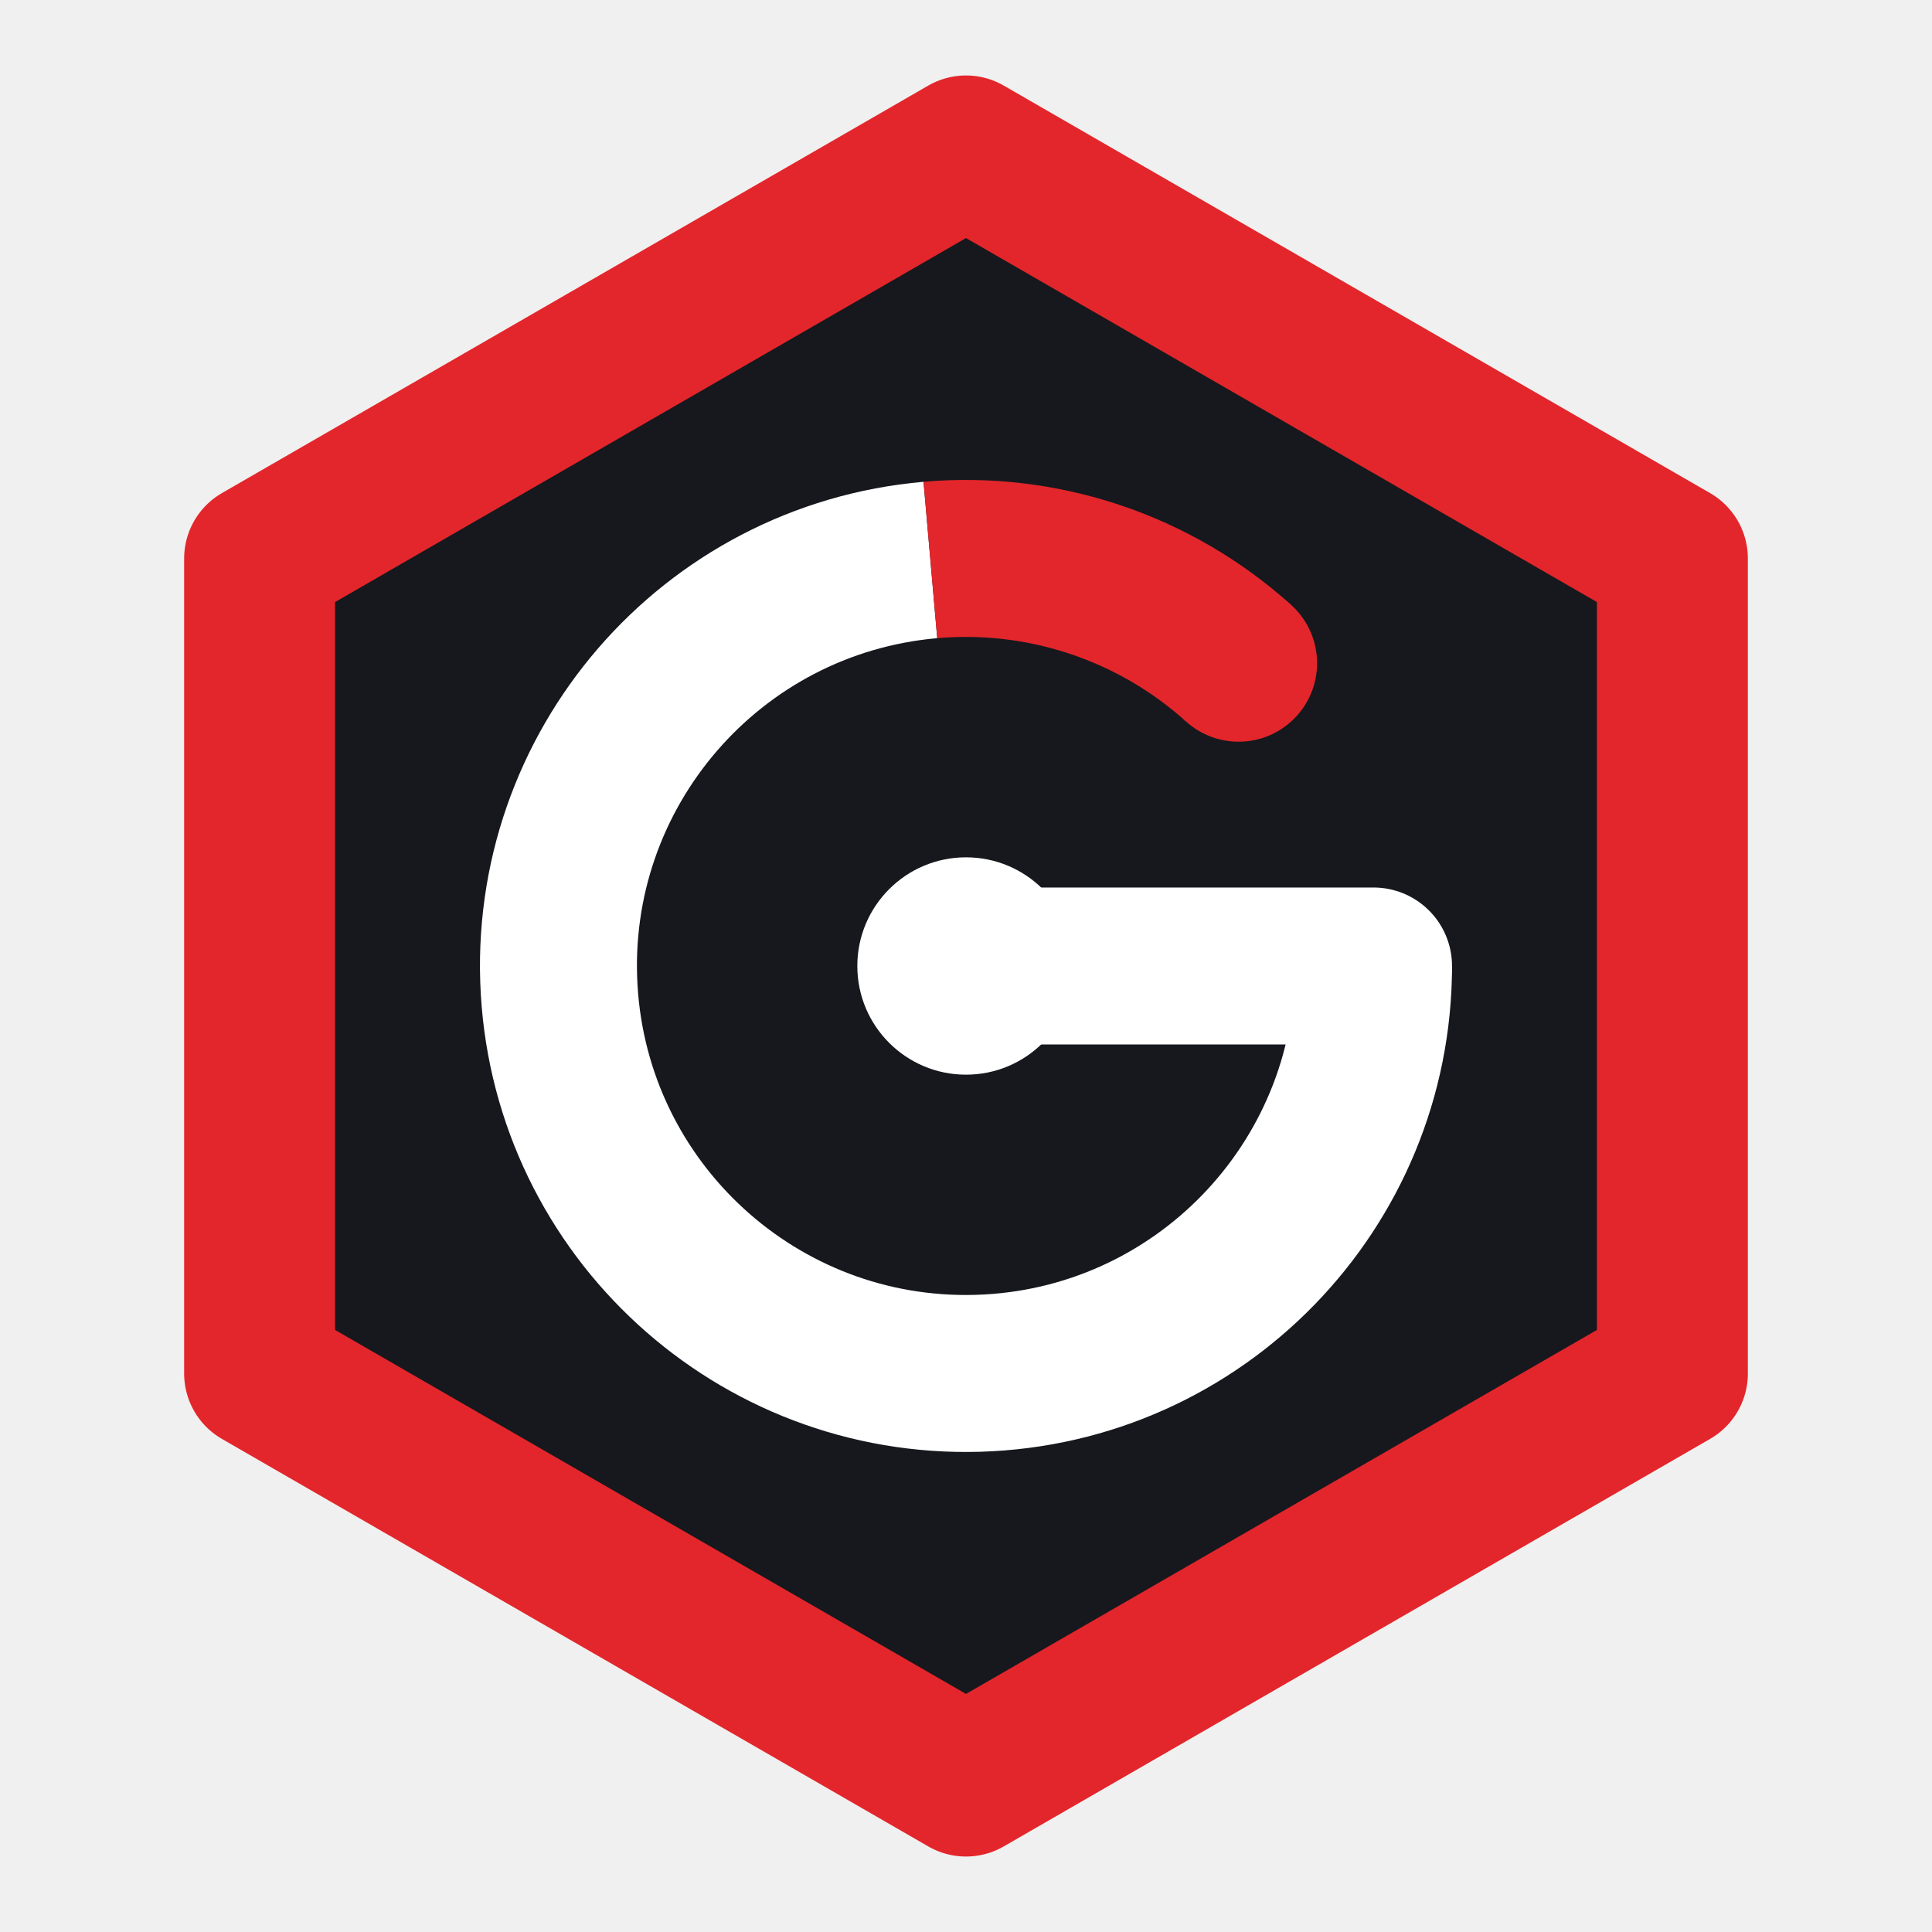
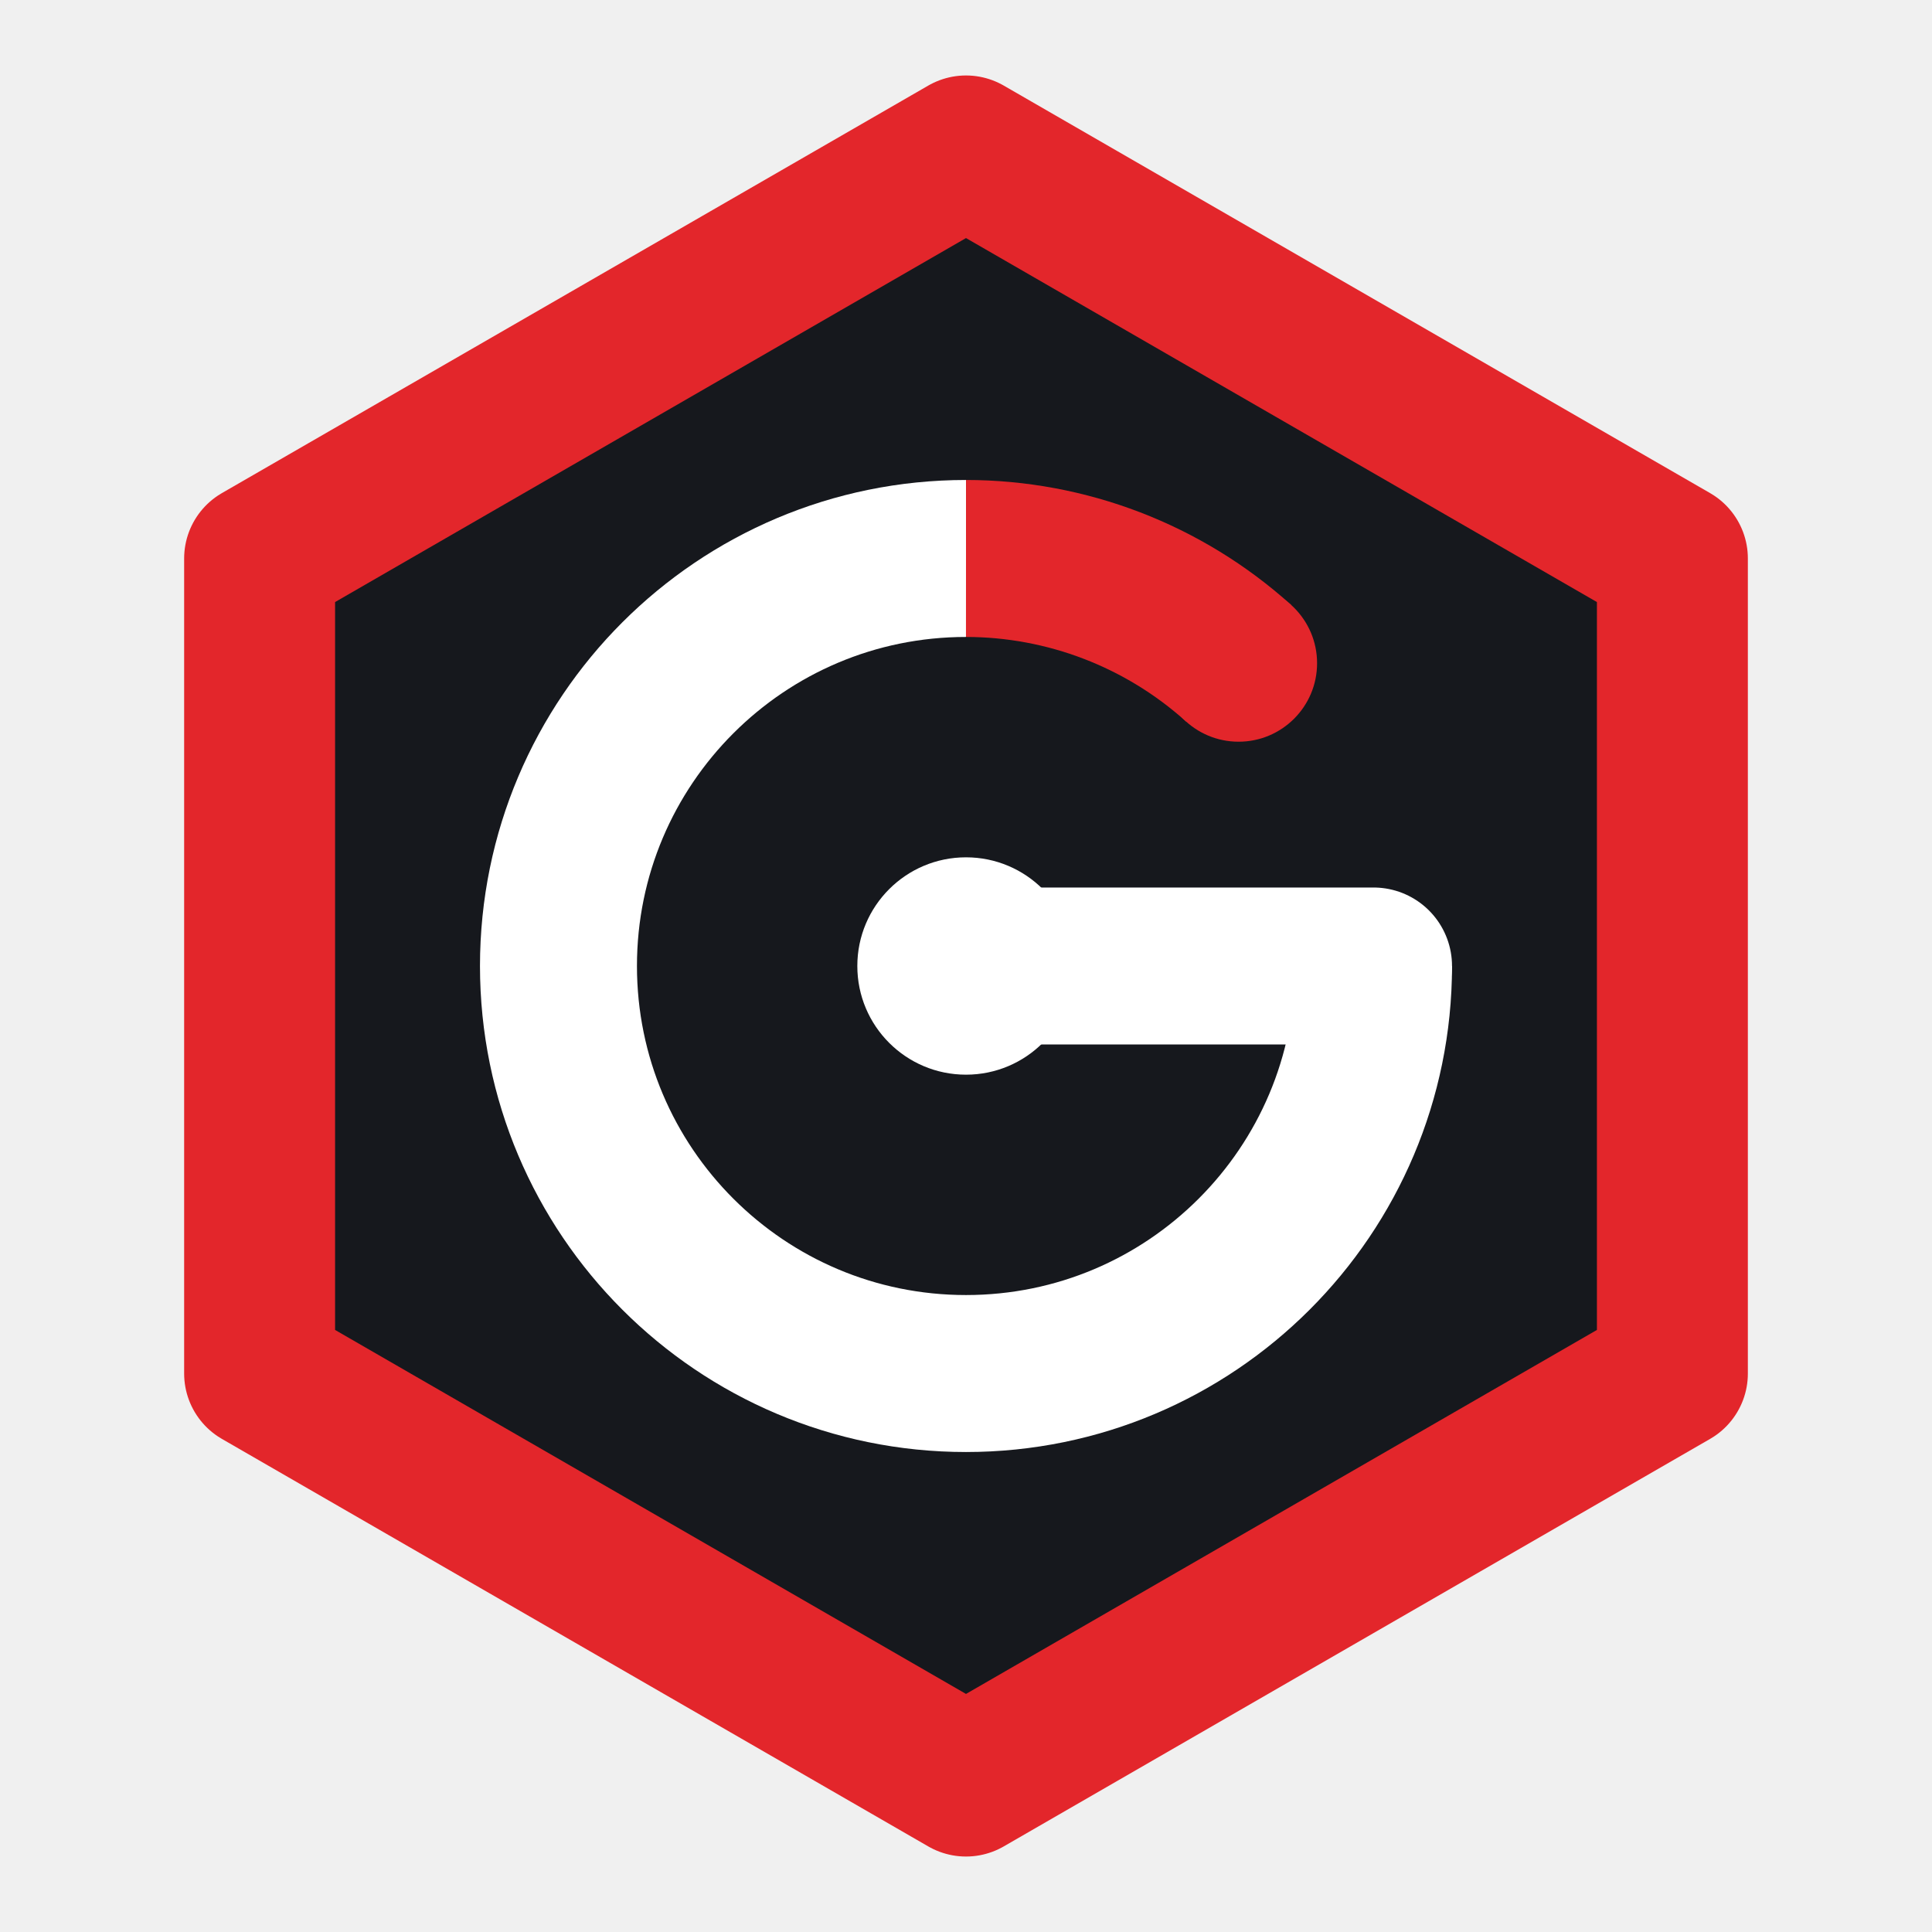
<svg xmlns="http://www.w3.org/2000/svg" viewBox="0 0 64 64">
  <polygon points="32.0,5.0 55.4,18.5 55.4,45.5 32.0,59.0 8.6,45.5 8.6,18.5" fill="#16181d" stroke="#e3262b" stroke-width="5" stroke-linejoin="round" />
-   <path d="M30.82 18.55A13.5 13.5 0 1 0 45.50 32.00" fill="none" stroke="#fff" stroke-width="5.2" />
+   <path d="M32 18.5A13.5 13.5 0 1 0 45.50 32.00" fill="none" stroke="#fff" stroke-width="5.2" />
  <path d="M45.50 32.00H32" fill="none" stroke="#fff" stroke-width="5.2" stroke-linecap="round" />
-   <path d="M30.82 18.55A13.5 13.5 0 0 1 41.03 21.97" fill="none" stroke="#e3262b" stroke-width="5.2" />
+   <path d="M32 18.5A13.5 13.5 0 0 1 41.03 21.97" fill="none" stroke="#e3262b" stroke-width="5.2" />
  <circle cx="41.03" cy="21.97" r="2.6" fill="#e3262b" />
  <circle cx="32" cy="32" r="3.6" fill="#fff" />
</svg>
